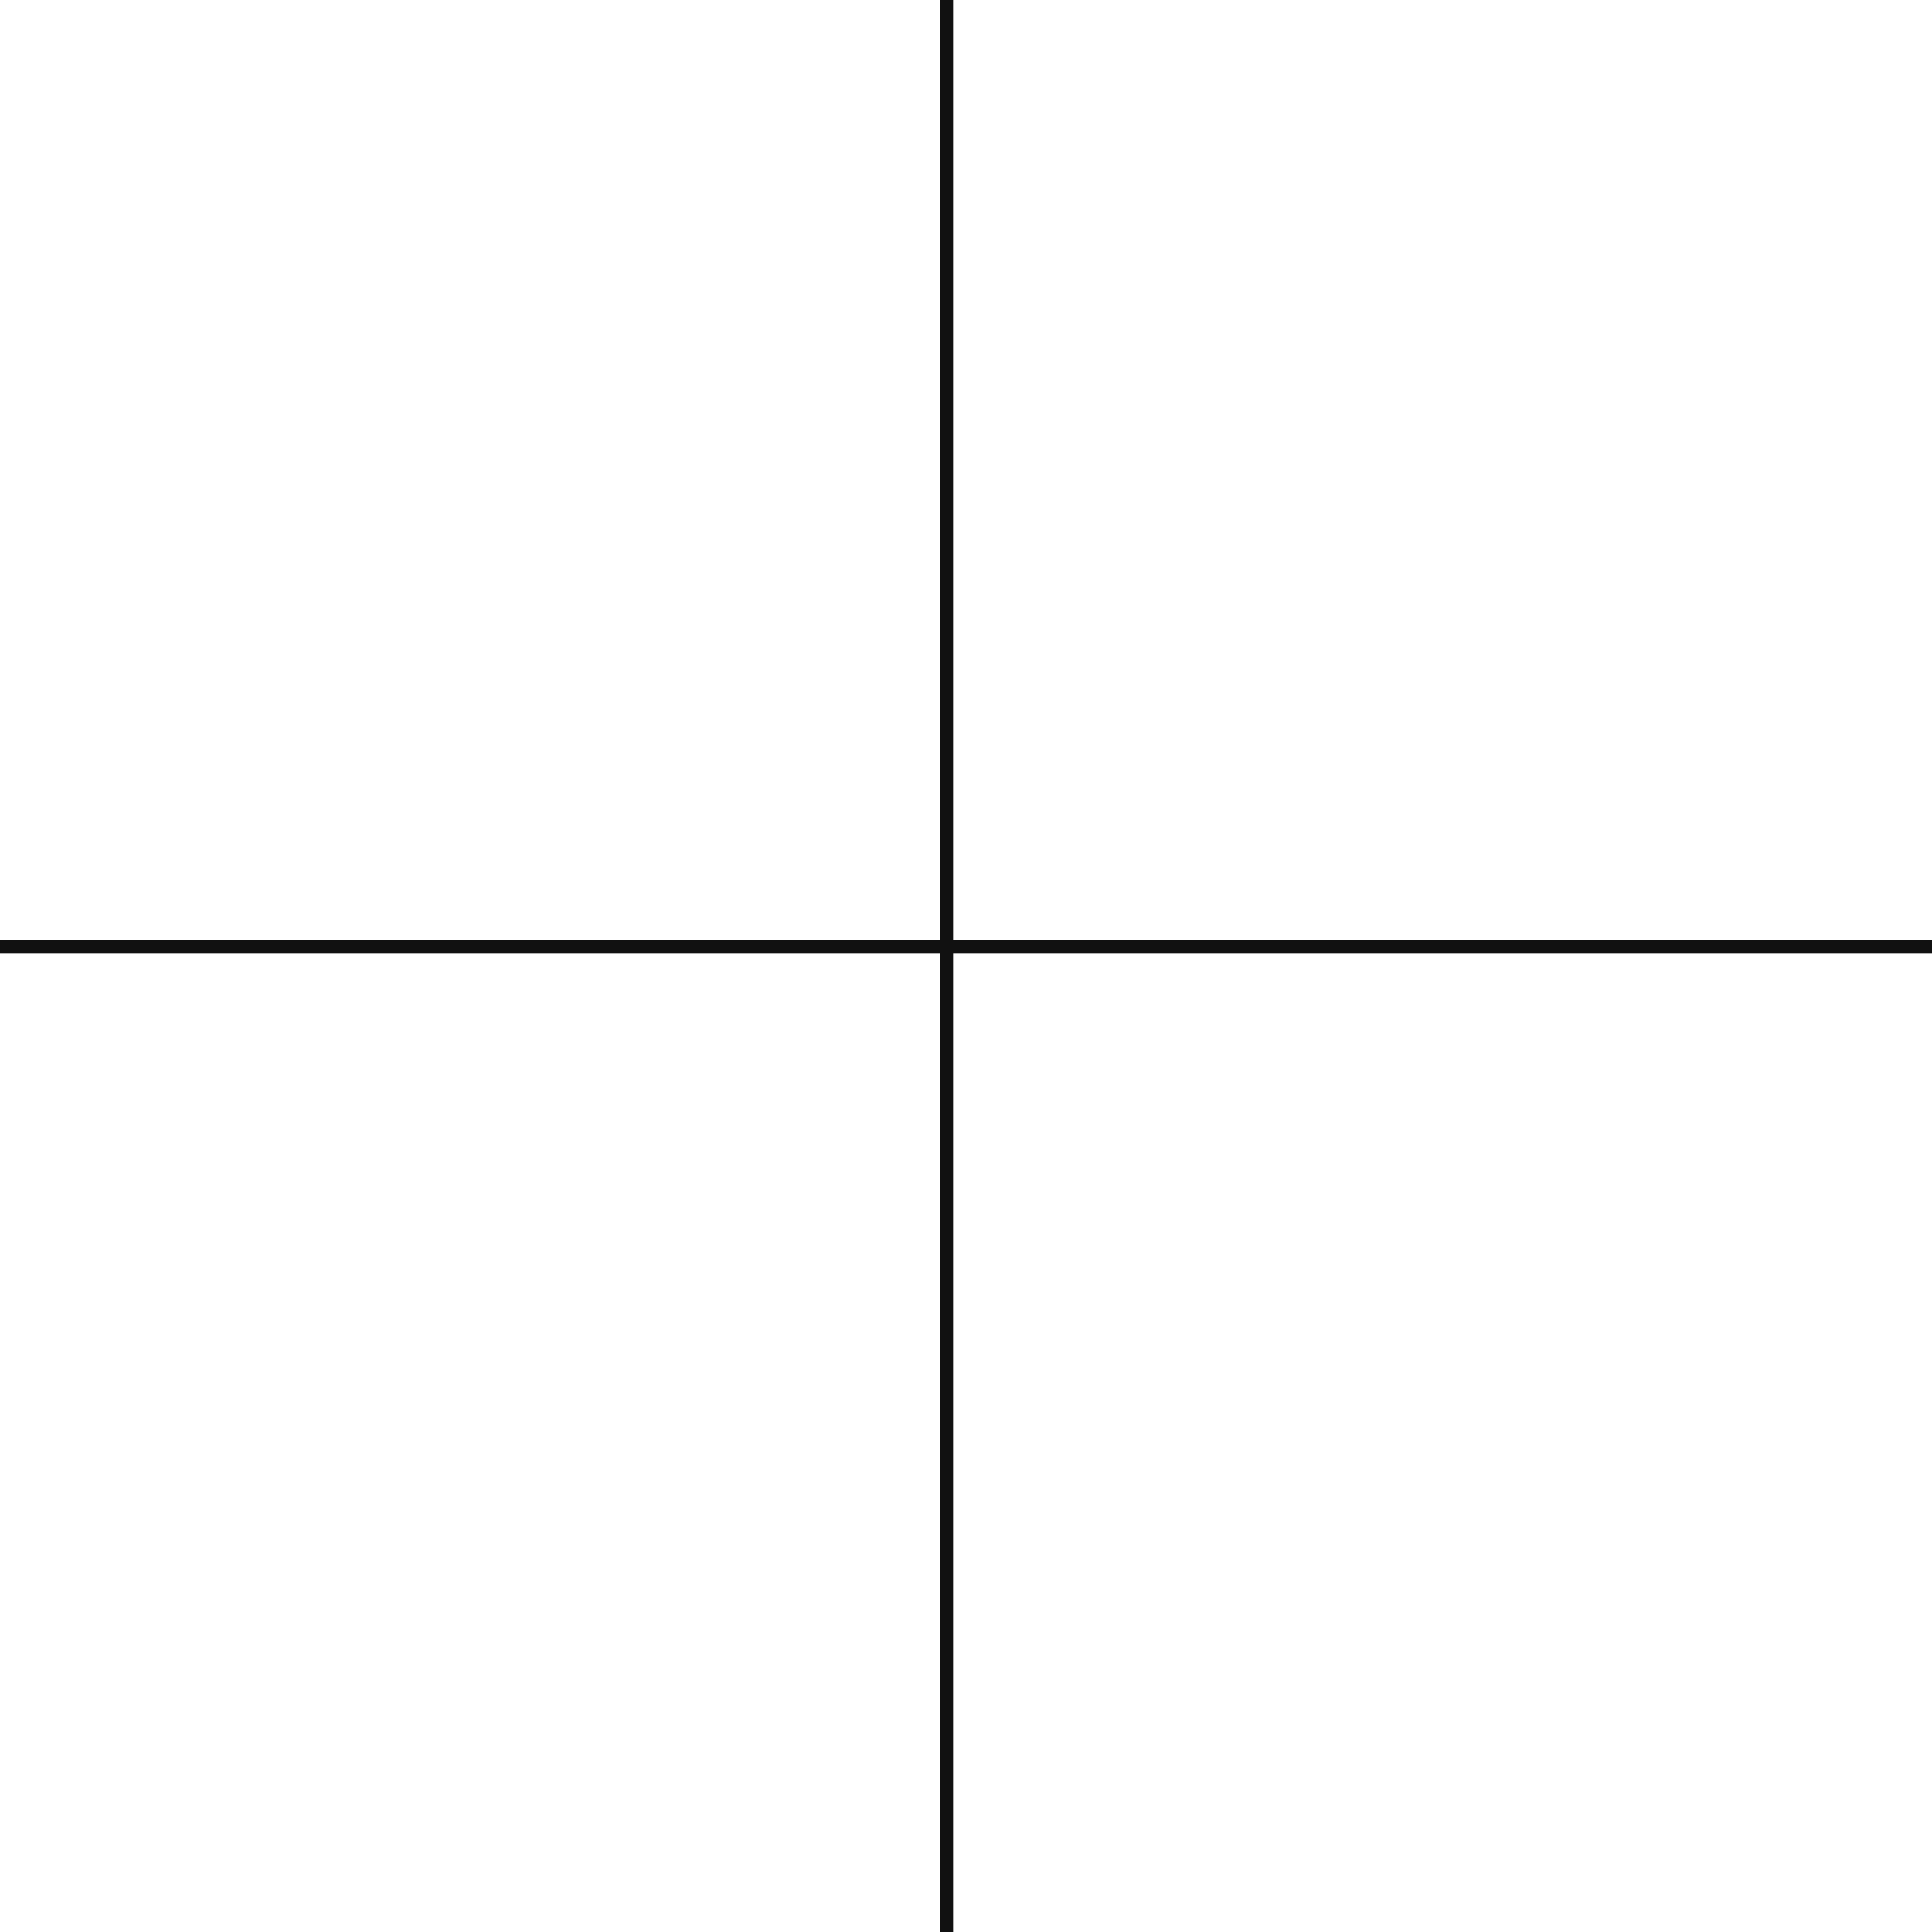
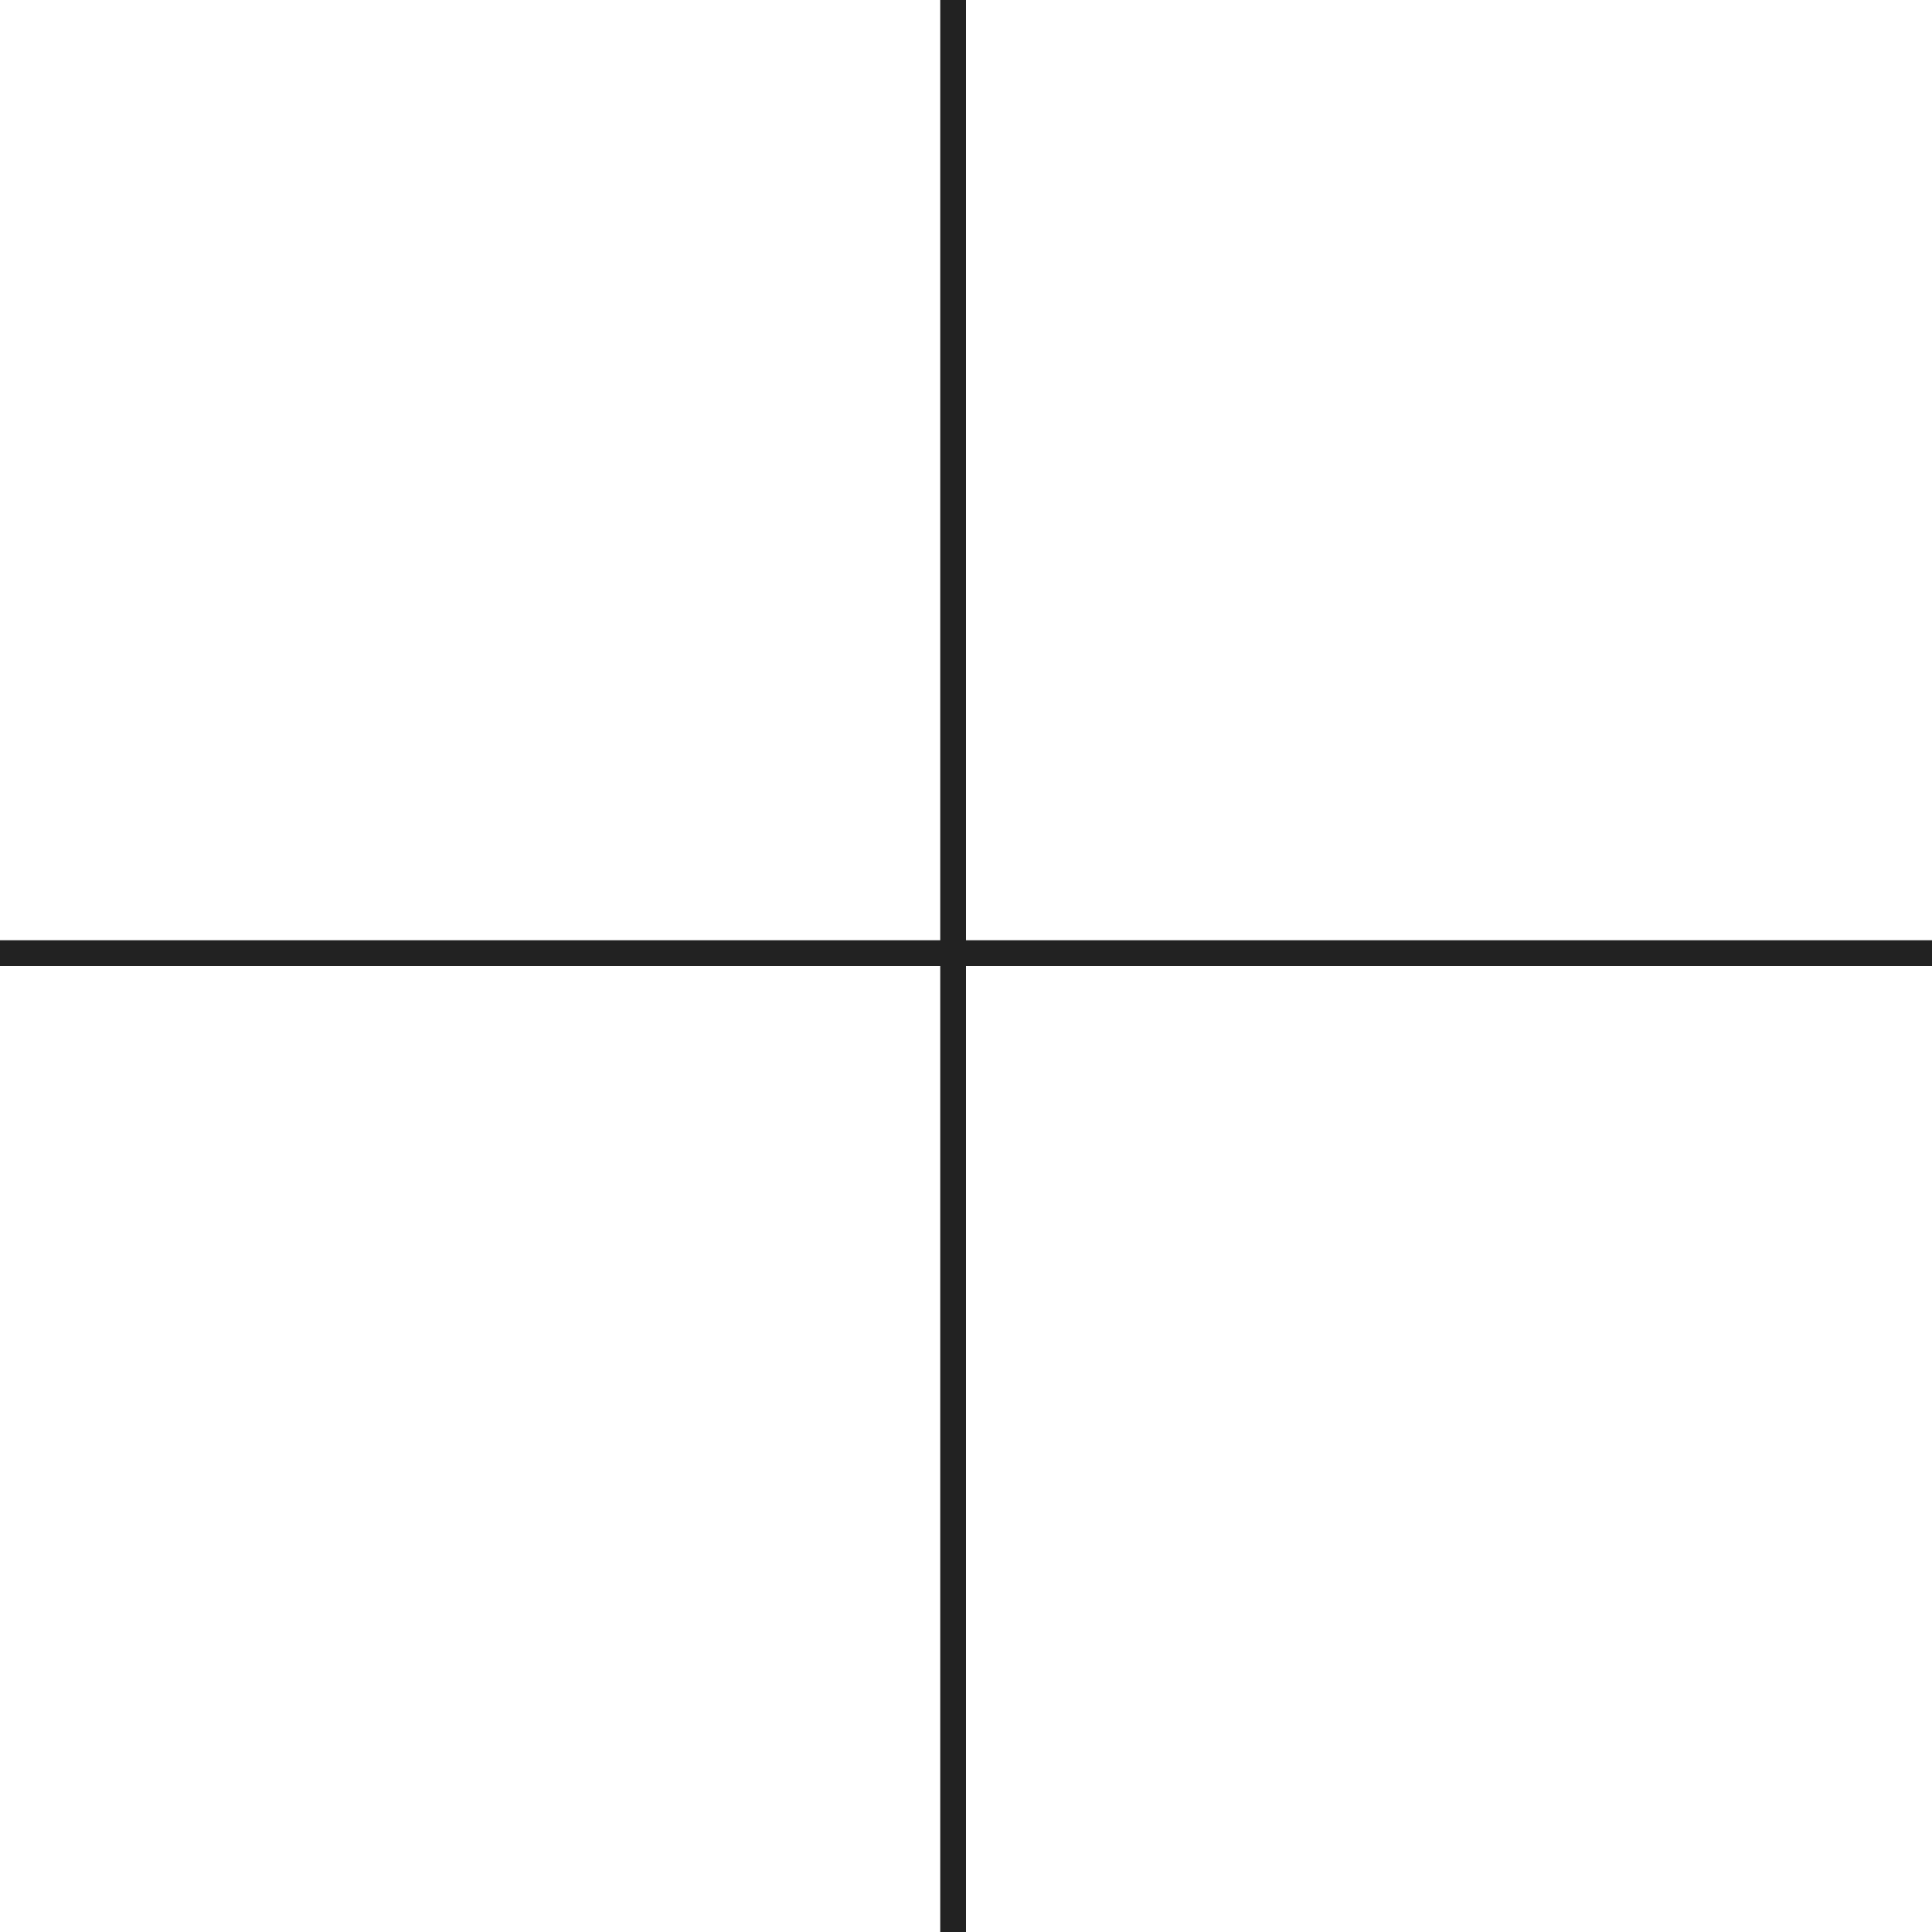
<svg xmlns="http://www.w3.org/2000/svg" width="150" height="150">
-   <rect x="0" y="74" width="150" height="1" fill="none" />
-   <rect x="74" y="0" width="1" height="150" fill="none" />
-   <rect x="0" y="73" width="150" height="1" fill="#111" />
-   <rect x="73" y="0" width="1" height="150" fill="#111" />
+   <rect x="0" y="74" width="150" height="2" fill="none" />
+   <rect x="74" y="0" width="2" height="150" fill="none" />
+   <rect x="0" y="73" width="150" height="2" fill="#222" />
+   <rect x="73" y="0" width="2" height="150" fill="#222" />
</svg>
